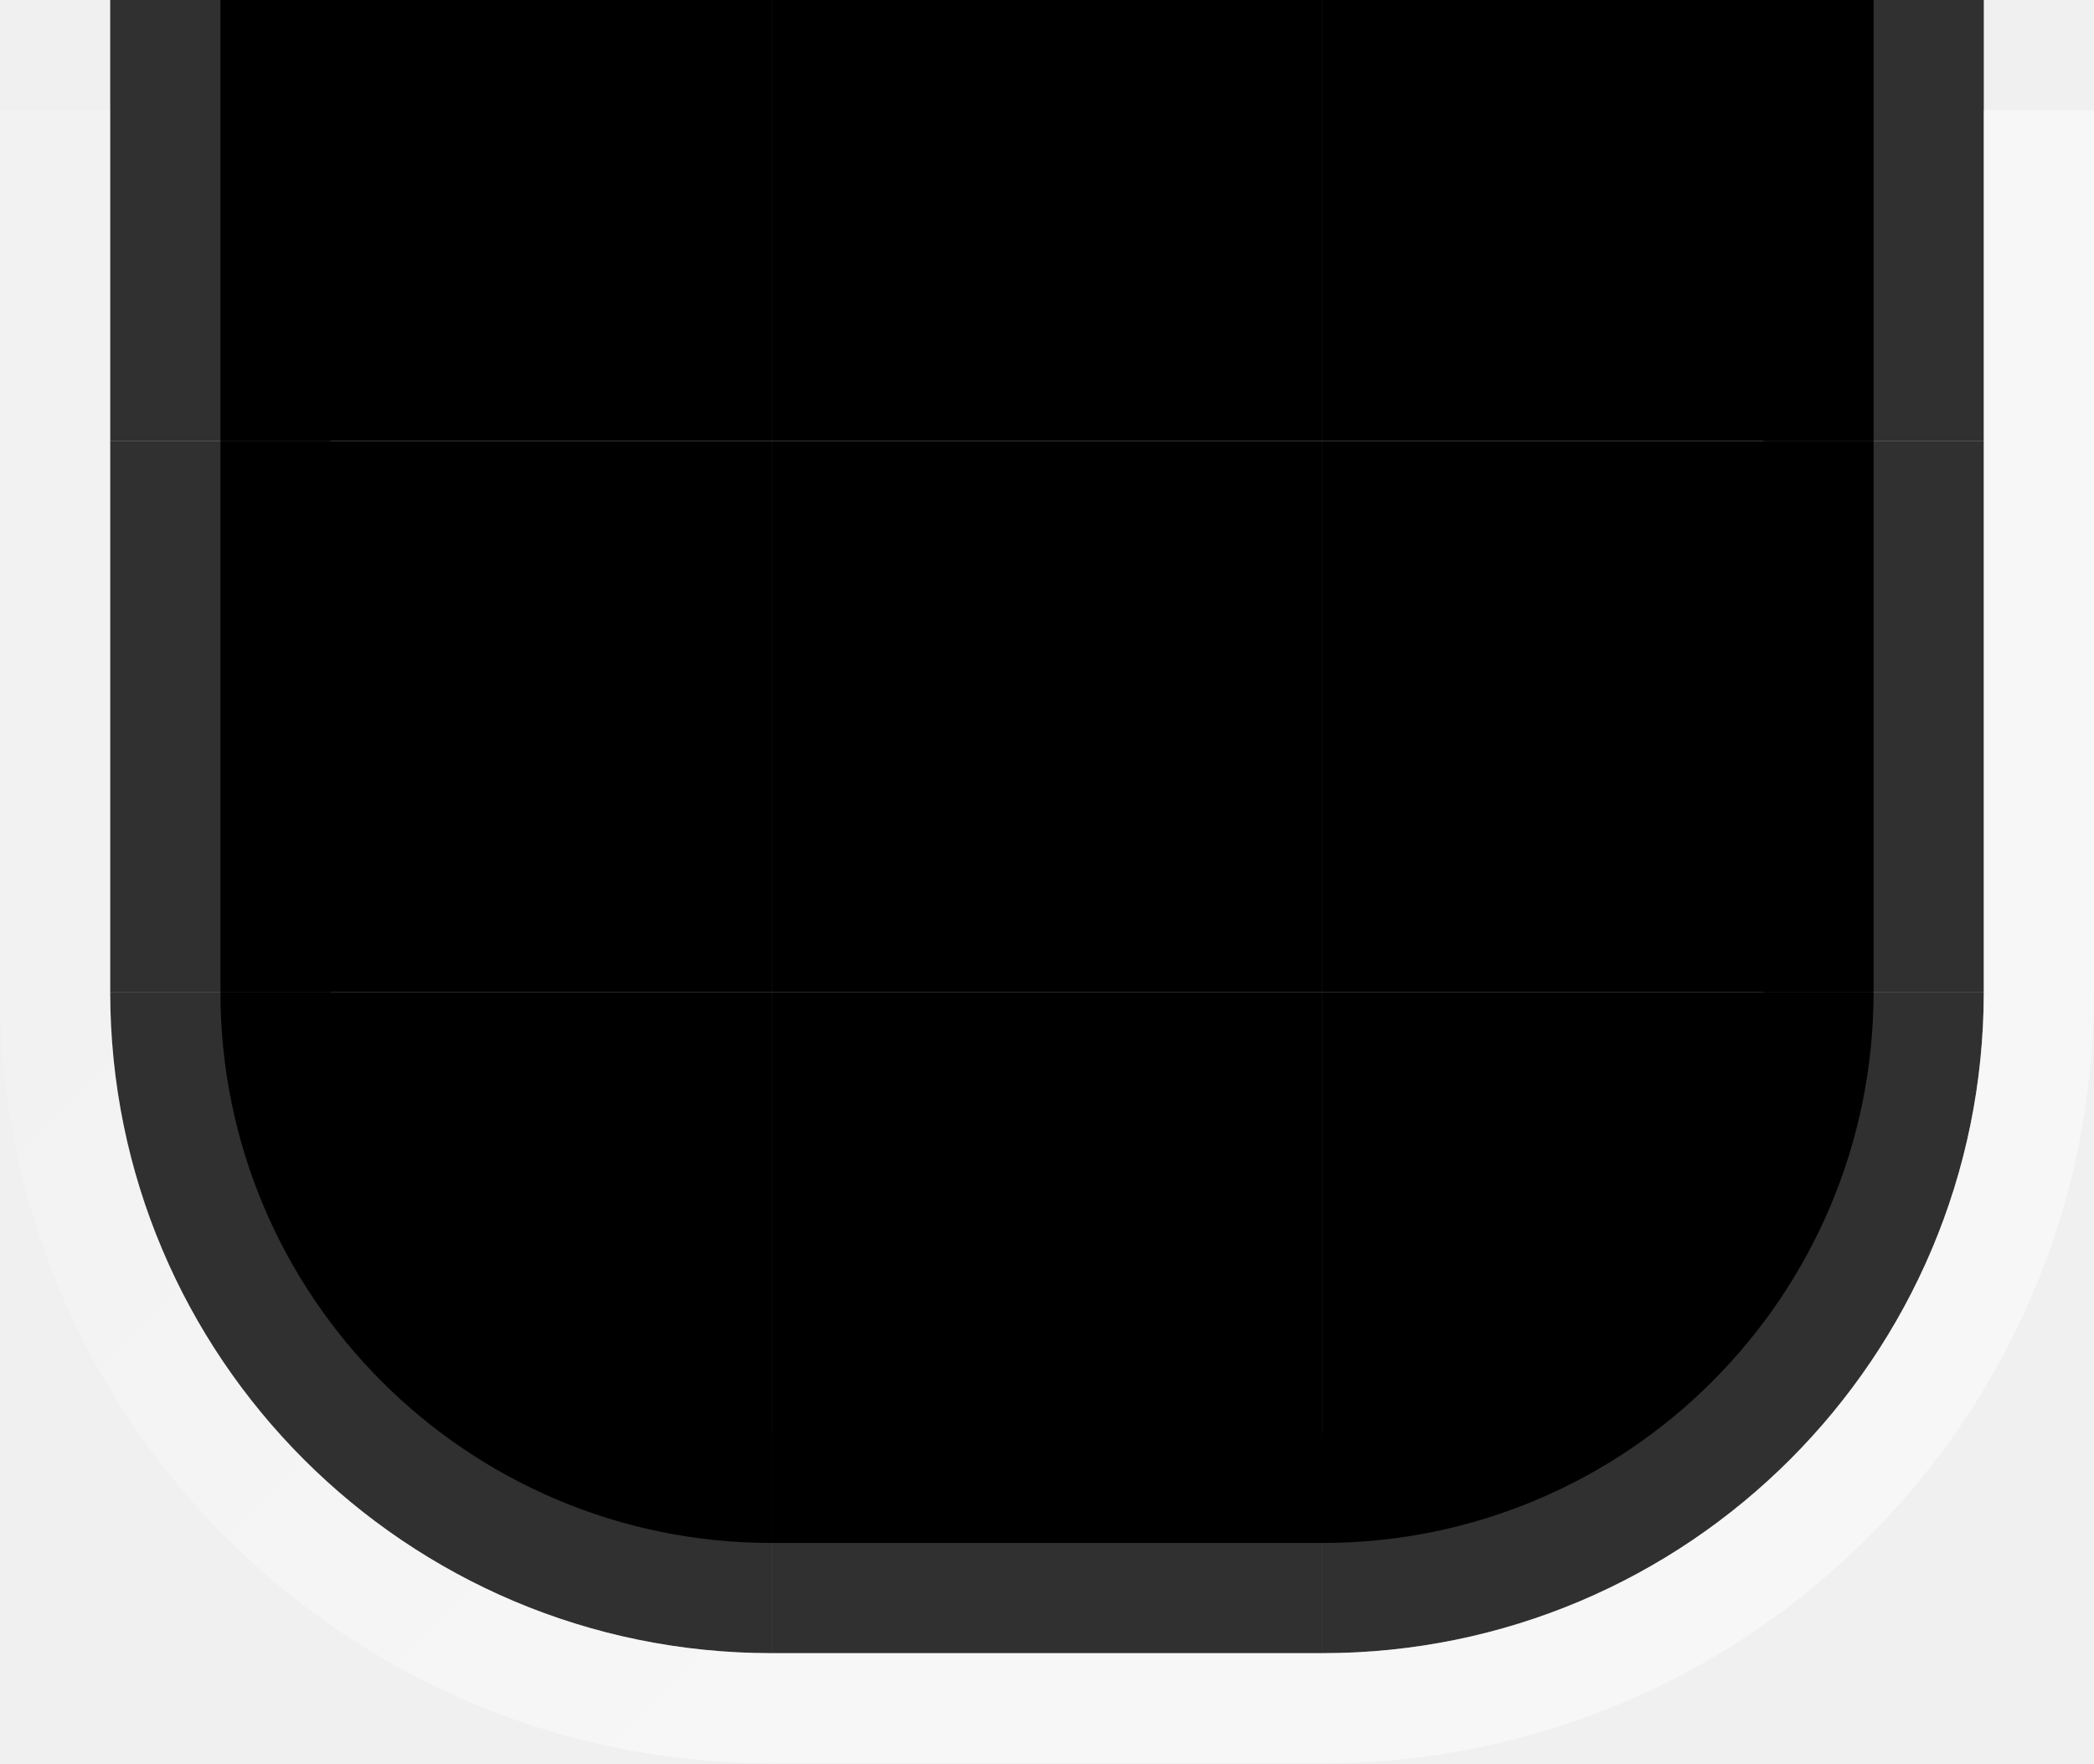
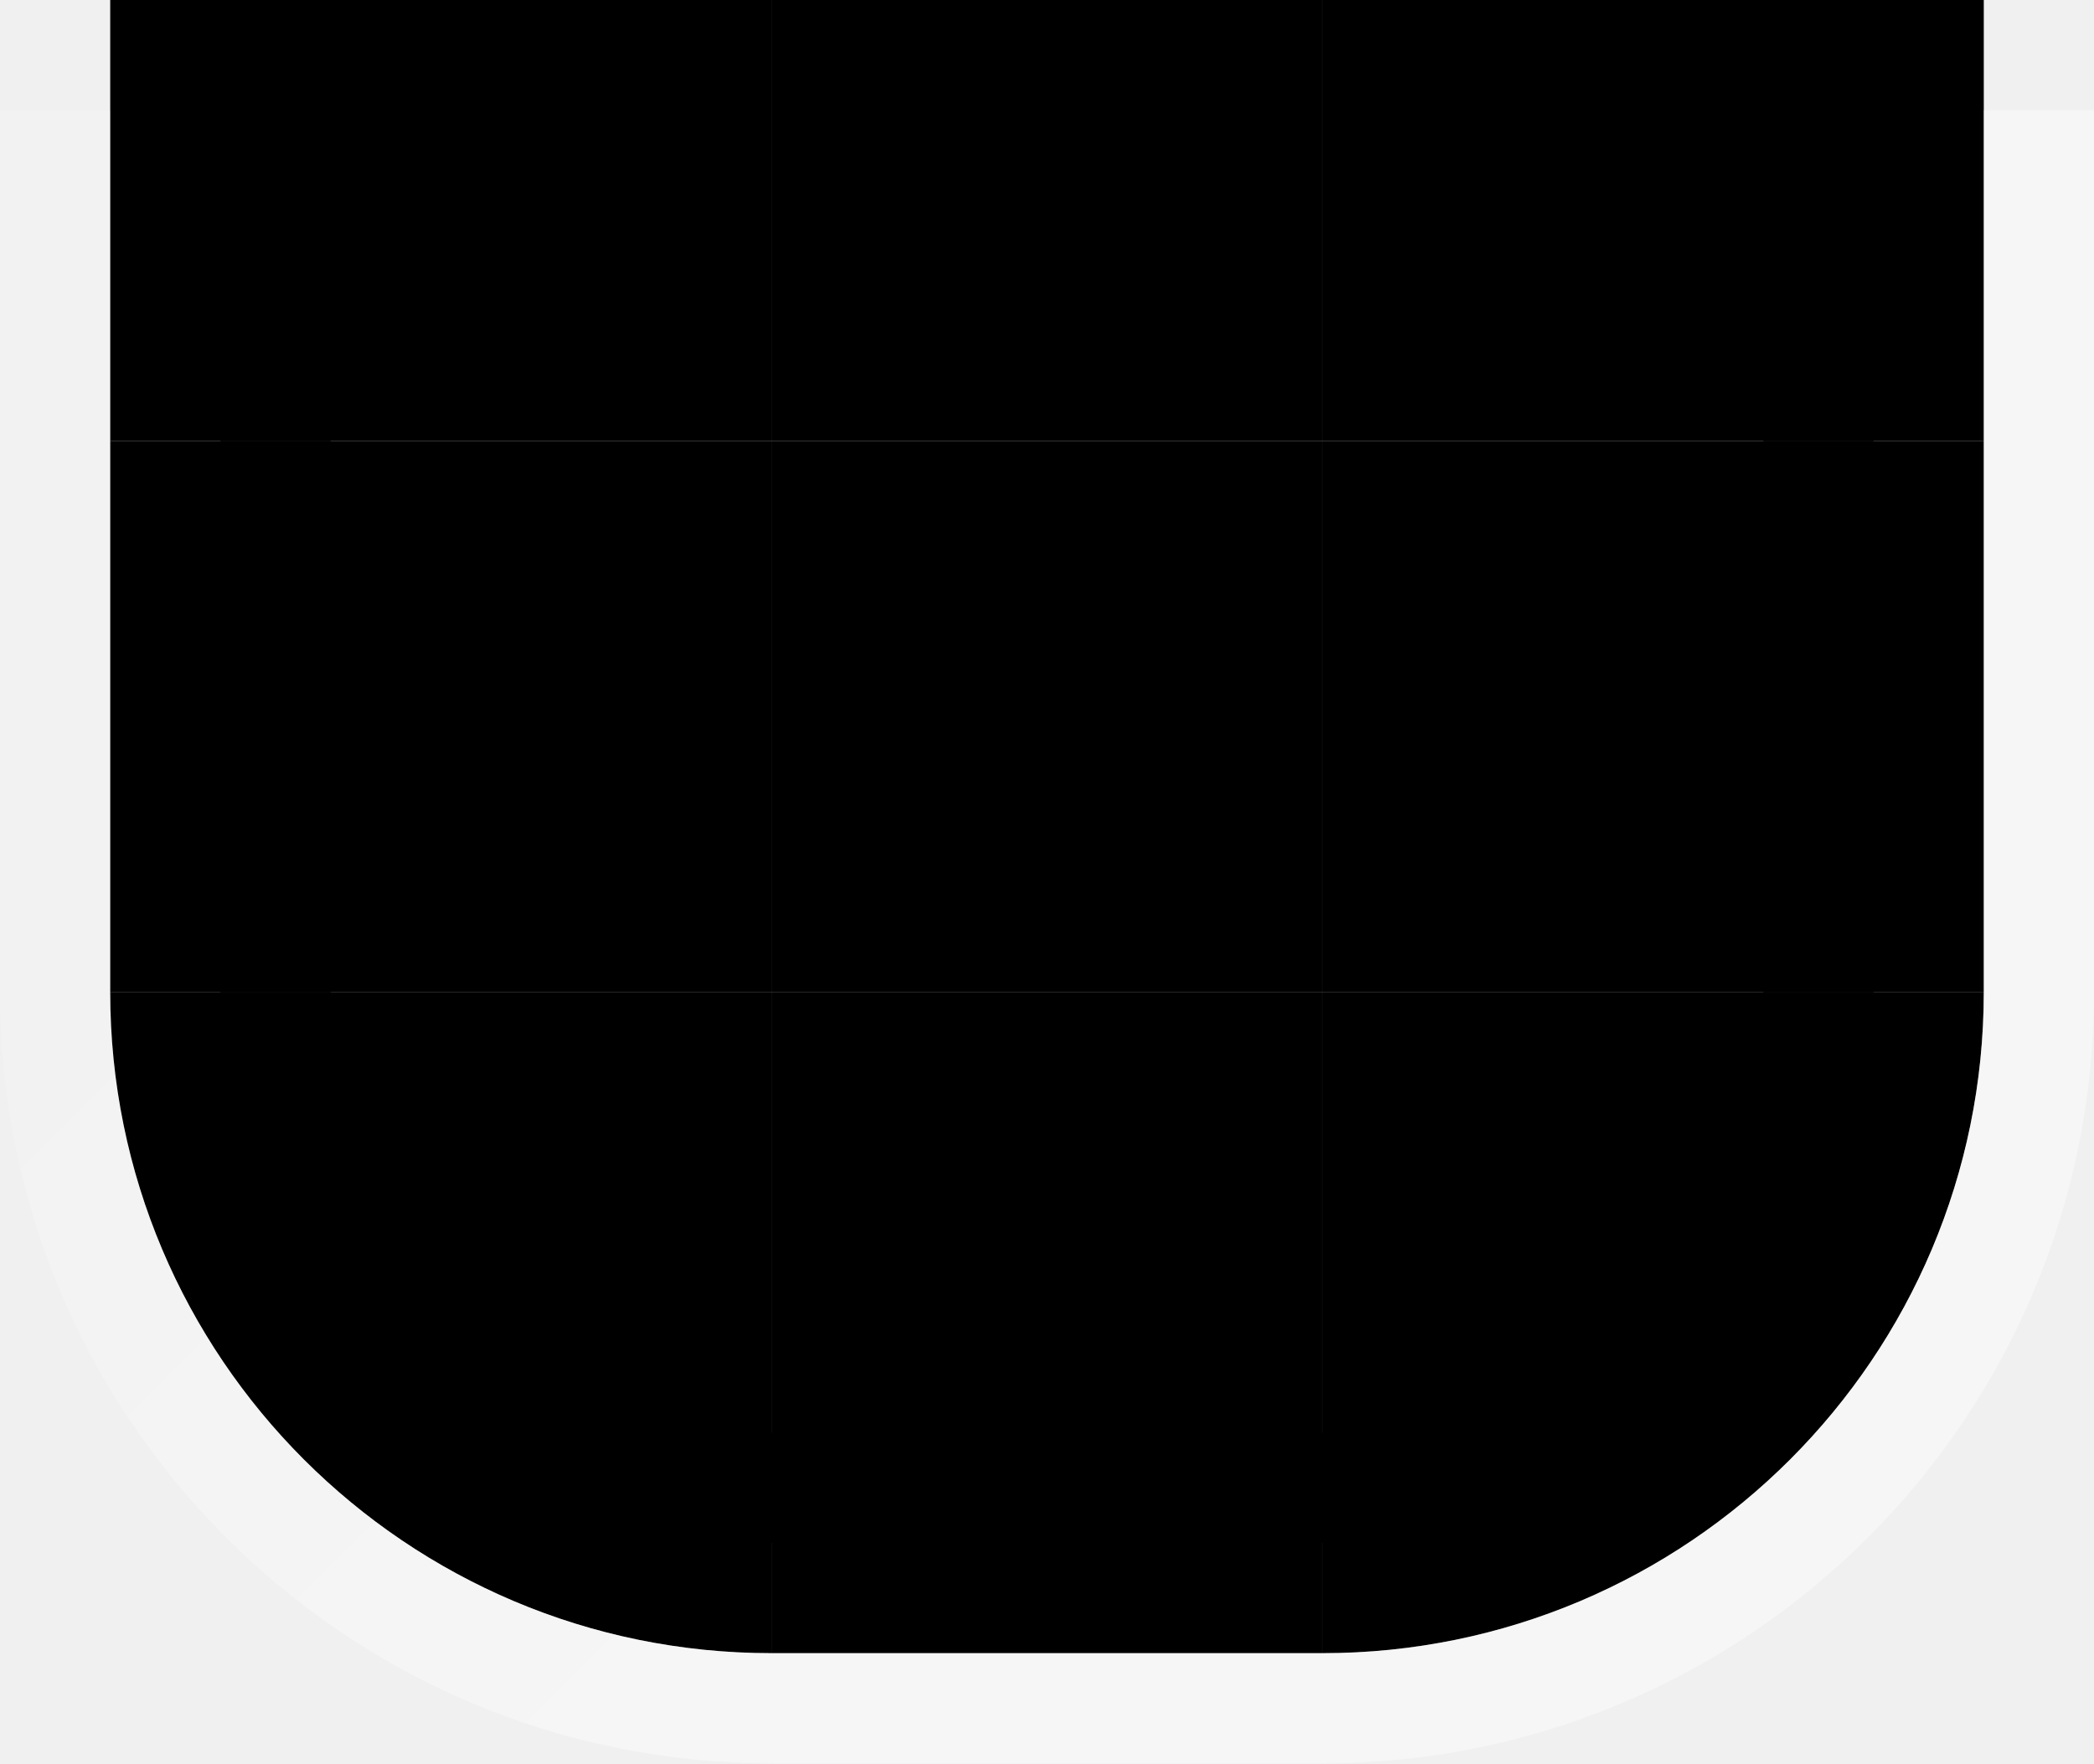
<svg xmlns="http://www.w3.org/2000/svg" xmlns:xlink="http://www.w3.org/1999/xlink" height="16" width="19" id="svg3124" version="1.0">
  <defs id="defs3126">
    <linearGradient id="linearGradient4889">
-       <stop id="stop4885" offset="0" style="stop-color:#ffffff;stop-opacity:0.45;" />
+       <stop id="stop4885" offset="0" style="stop-color:#ffffff;stop-opacity:0.4;" />
      <stop id="stop4887" offset="1" style="stop-color:#ffffff;stop-opacity:0.15" />
    </linearGradient>
    <linearGradient xlink:href="#linearGradient4889" id="linearGradient6949" gradientUnits="userSpaceOnUse" gradientTransform="translate(-5,-22)" x1="11" y1="71" x2="5" y2="65" />
  </defs>
  <g transform="translate(-31,-111)" id="layer1">
    <rect y="115" x="38" height="5" width="5" id="south-normal-center" style="opacity:1;vector-effect:none;fill:#000000;fill-opacity:1;stroke:none;stroke-width:0.783;stroke-linecap:square;stroke-linejoin:miter;stroke-miterlimit:8.3;stroke-dasharray:none;stroke-dashoffset:0;stroke-opacity:1;marker:none" />
    <g transform="translate(32,77)" id="south-normal-bottomleft">
      <path style="opacity:1;vector-effect:none;fill:#000000;fill-opacity:1;stroke:none;stroke-width:0.783;stroke-linecap:square;stroke-linejoin:miter;stroke-miterlimit:8.3;stroke-dasharray:none;stroke-dashoffset:0;stroke-opacity:1;marker:none" d="m 1,43 a 5,5 0 0 0 5,5 v -5 z" id="path4718-3-4" />
-       <path style="opacity:1;vector-effect:none;fill:#000000;fill-opacity:0.8;stroke:none;stroke-width:0.783;stroke-linecap:square;stroke-linejoin:miter;stroke-miterlimit:8.3;stroke-dasharray:none;stroke-dashoffset:0;stroke-opacity:1;marker:none" d="m 0,43 a 6,6 0 0 0 6,6 V 47 A 4,4 0 0 1 2,43 Z" id="path4521-1-92" />
+       <path style="opacity:1;vector-effect:none;fill:#000000;fill-opacity:1;stroke:none;stroke-width:0.783;stroke-linecap:square;stroke-linejoin:miter;stroke-miterlimit:8.3;stroke-dasharray:none;stroke-dashoffset:0;stroke-opacity:1;marker:none" d="m 0,43 a 6,6 0 0 0 6,6 V 47 A 4,4 0 0 1 2,43 Z" id="path4521-1-92" />
      <path id="path5672-2-74" d="m -1,43 a 7,7 0 0 0 7,7 V 49 A 6,6 0 0 1 0,43 Z" style="opacity:1;vector-effect:none;fill:url(#linearGradient6949);fill-opacity:1;stroke:none;stroke-width:0.783;stroke-linecap:square;stroke-linejoin:miter;stroke-miterlimit:8.3;stroke-dasharray:none;stroke-dashoffset:0;stroke-opacity:1;marker:none" />
    </g>
    <g transform="translate(30,77)" id="south-normal-bottomright">
      <path style="opacity:1;vector-effect:none;fill:#000000;fill-opacity:1;stroke:none;stroke-width:0.783;stroke-linecap:square;stroke-linejoin:miter;stroke-miterlimit:8.3;stroke-dasharray:none;stroke-dashoffset:0;stroke-opacity:1;marker:none" d="m 13,43 v 5 a 5,5 0 0 0 5,-5 z" id="path4718-7-94" />
-       <path style="opacity:1;vector-effect:none;fill:#000000;fill-opacity:0.8;stroke:none;stroke-width:0.783;stroke-linecap:square;stroke-linejoin:miter;stroke-miterlimit:8.3;stroke-dasharray:none;stroke-dashoffset:0;stroke-opacity:1;marker:none" d="m 17,43 a 4,4 0 0 1 -4,4 v 2 a 6,6 0 0 0 6,-6 z" id="path4521-9-5" />
-       <path id="path5672-61-3" d="m 19,43 a 6,6 0 0 1 -6,6 v 1 a 7,7 0 0 0 7,-7 z" style="opacity:1;vector-effect:none;fill:#ffffff;fill-opacity:0.45;stroke:none;stroke-width:0.783;stroke-linecap:square;stroke-linejoin:miter;stroke-miterlimit:8.3;stroke-dasharray:none;stroke-dashoffset:0;stroke-opacity:1;marker:none" />
+       <path style="opacity:1;vector-effect:none;fill:#000000;fill-opacity:1;stroke:none;stroke-width:0.783;stroke-linecap:square;stroke-linejoin:miter;stroke-miterlimit:8.3;stroke-dasharray:none;stroke-dashoffset:0;stroke-opacity:1;marker:none" d="m 17,43 a 4,4 0 0 1 -4,4 v 2 a 6,6 0 0 0 6,-6 z" id="path4521-9-5" />
+       <path id="path5672-61-3" d="m 19,43 a 6,6 0 0 1 -6,6 v 1 a 7,7 0 0 0 7,-7 z" style="opacity:1;vector-effect:none;fill:#ffffff;fill-opacity:0.4;stroke:none;stroke-width:0.783;stroke-linecap:square;stroke-linejoin:miter;stroke-miterlimit:8.3;stroke-dasharray:none;stroke-dashoffset:0;stroke-opacity:1;marker:none" />
    </g>
    <g transform="translate(31,77)" id="south-normal-bottom">
      <rect style="opacity:1;vector-effect:none;fill:#000000;fill-opacity:1;stroke:none;stroke-width:0.783;stroke-linecap:square;stroke-linejoin:miter;stroke-miterlimit:8.3;stroke-dasharray:none;stroke-dashoffset:0;stroke-opacity:1;marker:none" id="rect4780-7-5" width="5" height="5" x="7" y="43" />
-       <rect style="opacity:1;vector-effect:none;fill:#000000;fill-opacity:0.8;stroke:none;stroke-width:0.783;stroke-linecap:square;stroke-linejoin:miter;stroke-miterlimit:8.3;stroke-dasharray:none;stroke-dashoffset:0;stroke-opacity:1;marker:none" id="rect4817-3-3" width="5" height="2" x="7" y="47" />
-       <rect style="opacity:1;vector-effect:none;fill:#ffffff;fill-opacity:0.45;stroke:none;stroke-width:0.783;stroke-linecap:square;stroke-linejoin:miter;stroke-miterlimit:8.3;stroke-dasharray:none;stroke-dashoffset:0;stroke-opacity:1;marker:none" id="rect4851-9-0" width="5" height="1" x="7" y="49" />
+       <rect style="opacity:1;vector-effect:none;fill:#000000;fill-opacity:1;stroke:none;stroke-width:0.783;stroke-linecap:square;stroke-linejoin:miter;stroke-miterlimit:8.3;stroke-dasharray:none;stroke-dashoffset:0;stroke-opacity:1;marker:none" id="rect4817-3-3" width="5" height="2" x="7" y="47" />
+       <rect style="opacity:1;vector-effect:none;fill:#ffffff;fill-opacity:0.4;stroke:none;stroke-width:0.783;stroke-linecap:square;stroke-linejoin:miter;stroke-miterlimit:8.3;stroke-dasharray:none;stroke-dashoffset:0;stroke-opacity:1;marker:none" id="rect4851-9-0" width="5" height="1" x="7" y="49" />
    </g>
    <g transform="translate(32,78)" id="south-normal-left">
      <rect style="opacity:1;vector-effect:none;fill:#000000;fill-opacity:1;stroke:none;stroke-width:0.783;stroke-linecap:square;stroke-linejoin:miter;stroke-miterlimit:8.3;stroke-dasharray:none;stroke-dashoffset:0;stroke-opacity:1;marker:none" id="rect4780-2-01" width="5" height="5" x="1" y="37" />
-       <rect style="opacity:1;vector-effect:none;fill:#000000;fill-opacity:0.8;stroke:none;stroke-width:0.783;stroke-linecap:square;stroke-linejoin:miter;stroke-miterlimit:8.3;stroke-dasharray:none;stroke-dashoffset:0;stroke-opacity:1;marker:none" id="rect4834-9" width="2" height="5" x="0" y="37" />
+       <rect style="opacity:1;vector-effect:none;fill:#000000;fill-opacity:1;stroke:none;stroke-width:0.783;stroke-linecap:square;stroke-linejoin:miter;stroke-miterlimit:8.3;stroke-dasharray:none;stroke-dashoffset:0;stroke-opacity:1;marker:none" id="rect4834-9" width="2" height="5" x="0" y="37" />
      <rect style="opacity:1;vector-effect:none;fill:#ffffff;fill-opacity:0.15;stroke:none;stroke-width:0.783;stroke-linecap:square;stroke-linejoin:miter;stroke-miterlimit:8.3;stroke-dasharray:none;stroke-dashoffset:0;stroke-opacity:1;marker:none" id="rect4868-2-0-1" width="1" height="5" x="-1" y="37" />
    </g>
    <g transform="translate(30,78)" id="south-normal-right">
      <rect style="opacity:1;vector-effect:none;fill:#000000;fill-opacity:1;stroke:none;stroke-width:0.783;stroke-linecap:square;stroke-linejoin:miter;stroke-miterlimit:8.3;stroke-dasharray:none;stroke-dashoffset:0;stroke-opacity:1;marker:none" id="rect4780-9-73" width="5" height="5" x="13" y="37" />
-       <rect style="opacity:1;vector-effect:none;fill:#000000;fill-opacity:0.8;stroke:none;stroke-width:0.783;stroke-linecap:square;stroke-linejoin:miter;stroke-miterlimit:8.3;stroke-dasharray:none;stroke-dashoffset:0;stroke-opacity:1;marker:none" id="rect4834-6-11" width="2" height="5" x="17" y="37" />
-       <rect style="opacity:1;vector-effect:none;fill:#ffffff;fill-opacity:0.45;stroke:none;stroke-width:0.783;stroke-linecap:square;stroke-linejoin:miter;stroke-miterlimit:8.3;stroke-dasharray:none;stroke-dashoffset:0;stroke-opacity:1;marker:none" id="rect4868-27-0" width="1" height="5" x="19" y="37" />
+       <rect style="opacity:1;vector-effect:none;fill:#000000;fill-opacity:1;stroke:none;stroke-width:0.783;stroke-linecap:square;stroke-linejoin:miter;stroke-miterlimit:8.3;stroke-dasharray:none;stroke-dashoffset:0;stroke-opacity:1;marker:none" id="rect4834-6-11" width="2" height="5" x="17" y="37" />
+       <rect style="opacity:1;vector-effect:none;fill:#ffffff;fill-opacity:0.4;stroke:none;stroke-width:0.783;stroke-linecap:square;stroke-linejoin:miter;stroke-miterlimit:8.3;stroke-dasharray:none;stroke-dashoffset:0;stroke-opacity:1;marker:none" id="rect4868-27-0" width="1" height="5" x="19" y="37" />
    </g>
    <rect y="111" x="38" height="4" width="5" id="south-normal-top" style="opacity:1;vector-effect:none;fill:#000000;fill-opacity:1;stroke:none;stroke-width:0.7;stroke-linecap:square;stroke-linejoin:miter;stroke-miterlimit:8.3;stroke-dasharray:none;stroke-dashoffset:0;stroke-opacity:1;marker:none" />
    <g transform="matrix(1,0,0,0.8,32,81.4)" id="south-normal-topleft">
      <rect style="opacity:1;vector-effect:none;fill:#000000;fill-opacity:1;stroke:none;stroke-width:0.783;stroke-linecap:square;stroke-linejoin:miter;stroke-miterlimit:8.3;stroke-dasharray:none;stroke-dashoffset:0;stroke-opacity:1;marker:none" id="rect4780-2-9-8-3" width="5" height="5" x="1" y="37" />
-       <rect style="opacity:1;vector-effect:none;fill:#000000;fill-opacity:0.8;stroke:none;stroke-width:0.783;stroke-linecap:square;stroke-linejoin:miter;stroke-miterlimit:8.3;stroke-dasharray:none;stroke-dashoffset:0;stroke-opacity:1;marker:none" id="rect4834-22-8-3" width="2" height="5" x="0" y="37" />
+       <rect style="opacity:1;vector-effect:none;fill:#000000;fill-opacity:1;stroke:none;stroke-width:0.783;stroke-linecap:square;stroke-linejoin:miter;stroke-miterlimit:8.3;stroke-dasharray:none;stroke-dashoffset:0;stroke-opacity:1;marker:none" id="rect4834-22-8-3" width="2" height="5" x="0" y="37" />
      <rect style="opacity:1;vector-effect:none;fill:#ffffff;fill-opacity:0.15;stroke:none;stroke-width:0.678;stroke-linecap:square;stroke-linejoin:miter;stroke-miterlimit:8.3;stroke-dasharray:none;stroke-dashoffset:0;stroke-opacity:1;marker:none" id="rect4868-2-0-77-0-9" width="1" height="3.75" x="-1" y="38.25" />
    </g>
    <g transform="matrix(1,0,0,0.8,30,81.4)" id="south-normal-topright">
      <rect style="opacity:1;vector-effect:none;fill:#000000;fill-opacity:1;stroke:none;stroke-width:0.783;stroke-linecap:square;stroke-linejoin:miter;stroke-miterlimit:8.3;stroke-dasharray:none;stroke-dashoffset:0;stroke-opacity:1;marker:none" id="rect4780-9-48-2-4" width="5" height="5" x="13" y="37" />
-       <rect style="opacity:1;vector-effect:none;fill:#000000;fill-opacity:0.8;stroke:none;stroke-width:0.783;stroke-linecap:square;stroke-linejoin:miter;stroke-miterlimit:8.3;stroke-dasharray:none;stroke-dashoffset:0;stroke-opacity:1;marker:none" id="rect4834-6-12-7-8" width="2" height="5" x="17" y="37" />
-       <rect style="opacity:1;vector-effect:none;fill:#ffffff;fill-opacity:0.45;stroke:none;stroke-width:0.678;stroke-linecap:square;stroke-linejoin:miter;stroke-miterlimit:8.3;stroke-dasharray:none;stroke-dashoffset:0;stroke-opacity:1;marker:none" id="rect4868-27-9-1-1" width="1" height="3.75" x="19" y="38.25" />
+       <rect style="opacity:1;vector-effect:none;fill:#000000;fill-opacity:1;stroke:none;stroke-width:0.783;stroke-linecap:square;stroke-linejoin:miter;stroke-miterlimit:8.3;stroke-dasharray:none;stroke-dashoffset:0;stroke-opacity:1;marker:none" id="rect4834-6-12-7-8" width="2" height="5" x="17" y="37" />
+       <rect style="opacity:1;vector-effect:none;fill:#ffffff;fill-opacity:0.4;stroke:none;stroke-width:0.678;stroke-linecap:square;stroke-linejoin:miter;stroke-miterlimit:8.3;stroke-dasharray:none;stroke-dashoffset:0;stroke-opacity:1;marker:none" id="rect4868-27-9-1-1" width="1" height="3.75" x="19" y="38.25" />
    </g>
  </g>
</svg>
